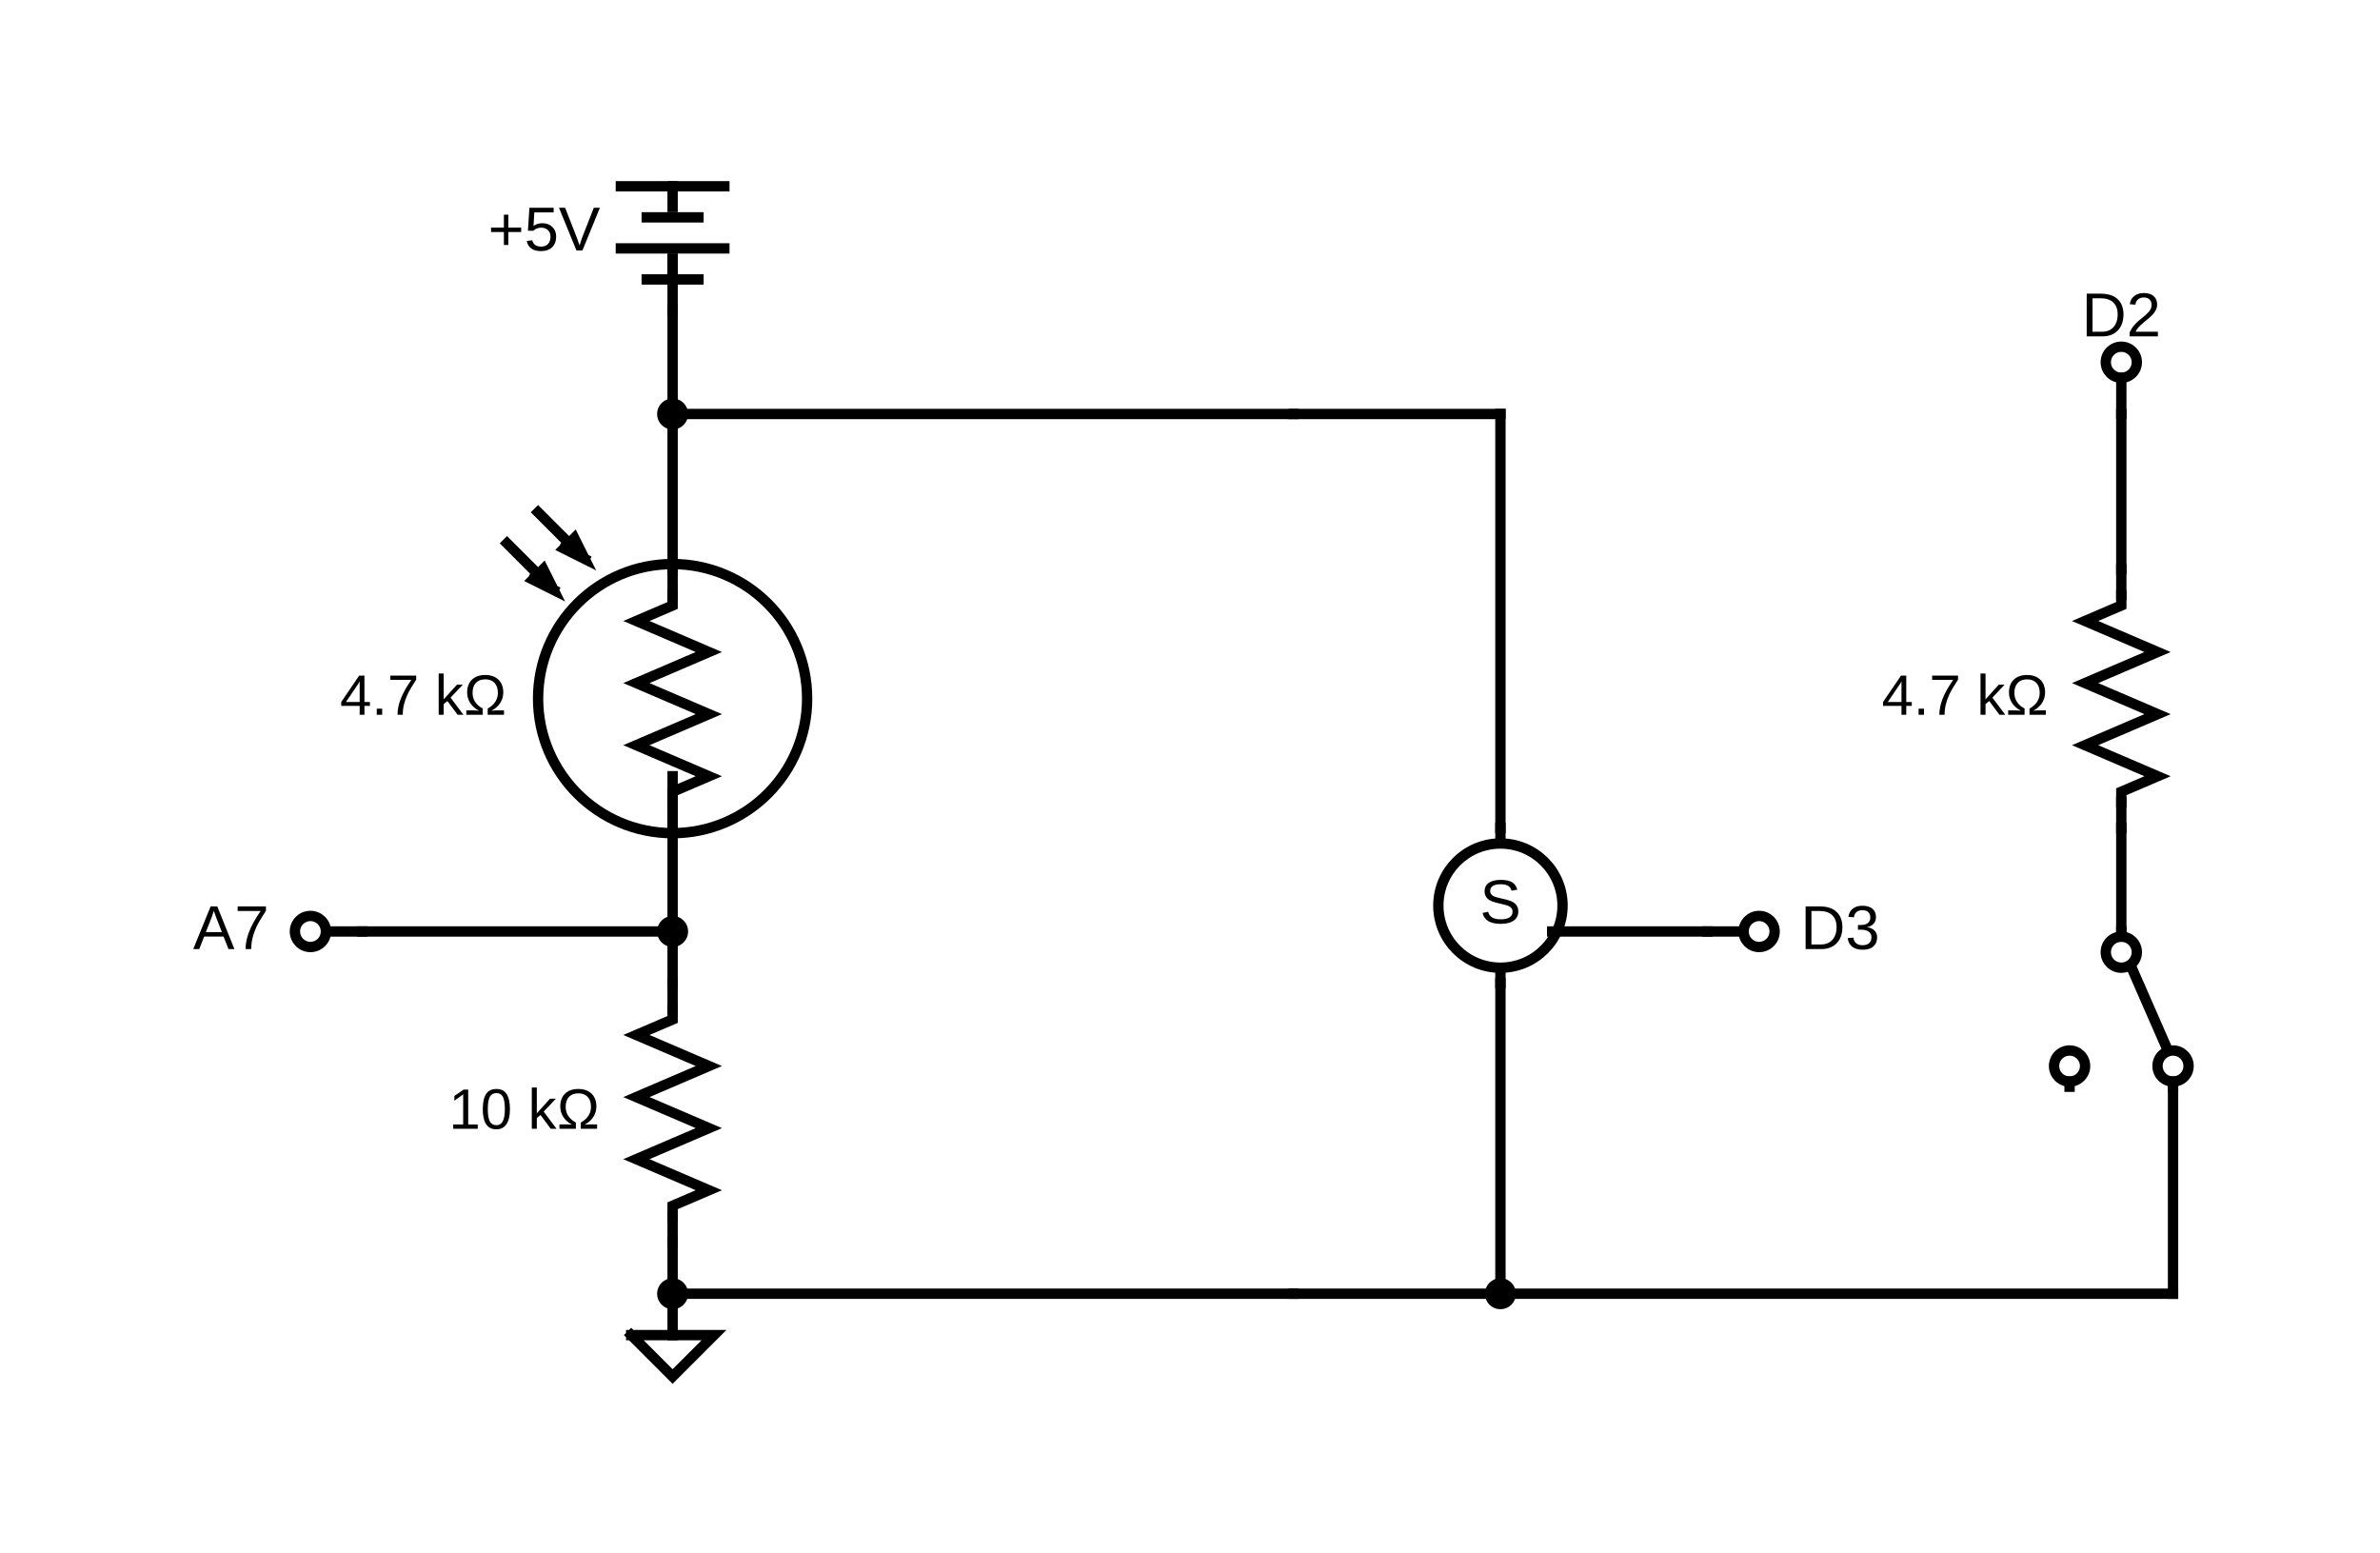
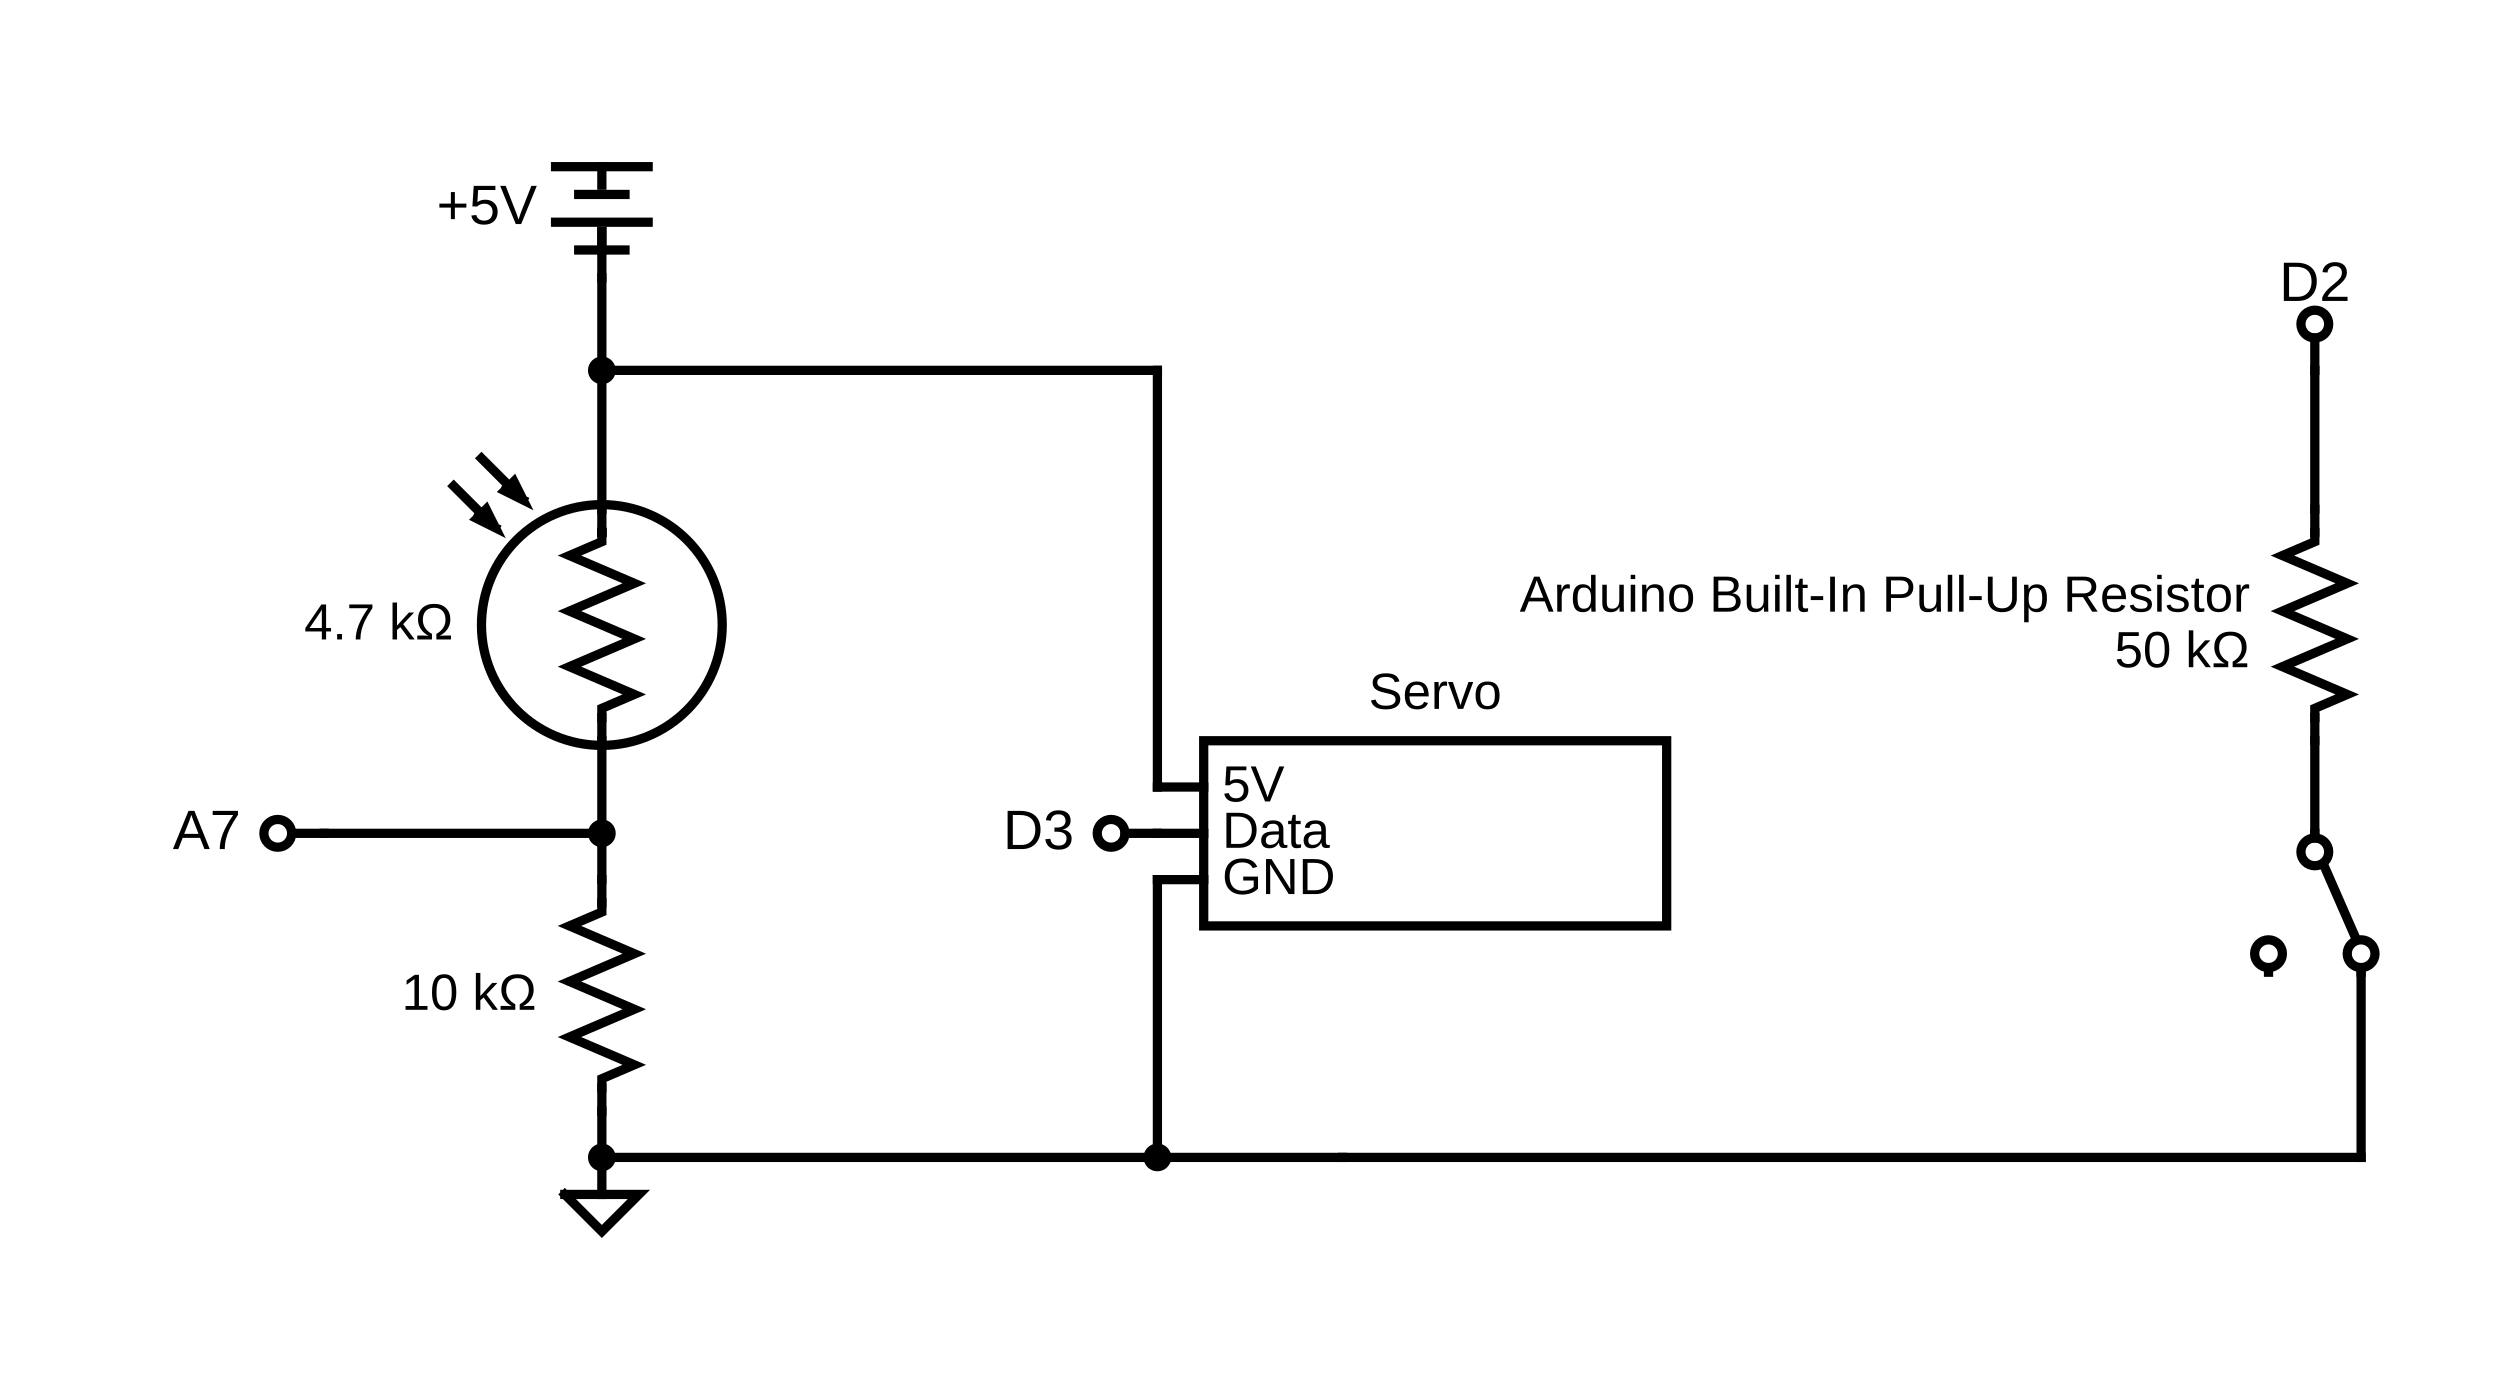
- <svg xmlns="http://www.w3.org/2000/svg" version="1.1" width="460" height="300">
-   <line x1="290" y1="250" x2="420" y2="250" style="stroke:rgb(0, 0, 0);stroke-linecap:square;stroke-width:2" />
-   <line x1="410" y1="80" x2="410" y2="110" style="stroke:rgb(0, 0, 0);stroke-linecap:square;stroke-width:2" />
-   <text x="410" y="65" style="font-family:Arial;font-size:12px;text-anchor:middle" dominant-baseline="baseline" transform="rotate(0, 410, 65)">D2</text>
-   <line x1="410" y1="73" x2="410" y2="80" style="stroke:rgb(0, 0, 0);stroke-linecap:square;stroke-width:2" />
-   <ellipse cx="410" cy="70" rx="3" ry="3" style="fill-opacity:0;fill:rgb(0, 0, 0);stroke:rgb(0, 0, 0);stroke-width:2" />
-   <line x1="410" y1="110" x2="410" y2="115" style="stroke:rgb(0, 0, 0);stroke-linecap:square;stroke-width:2" />
-   <line x1="410" y1="155" x2="410" y2="160" style="stroke:rgb(0, 0, 0);stroke-linecap:square;stroke-width:2" />
-   <path d="M 410,115 L 410,117 L 403,120 L 417,126 L 403,132 L 417,138 L 403,144 L 417,150 L 410,153 L 410,155" style="fill-opacity:0;fill:rgb(0, 0, 0);stroke:rgb(0, 0, 0);stroke-linecap:square;stroke-width:2" />
-   <text x="396" y="135" style="font-family:Arial;font-size:11px;text-anchor:end" dominant-baseline="middle" transform="rotate(0, 396, 135)">4.7 kΩ</text>
-   <line x1="410" y1="160" x2="410" y2="180" style="stroke:rgb(0, 0, 0);stroke-linecap:square;stroke-width:2" />
-   <line x1="420" y1="210" x2="420" y2="250" style="stroke:rgb(0, 0, 0);stroke-linecap:square;stroke-width:2" />
-   <line x1="410" y1="180" x2="410" y2="181" style="stroke:rgb(0, 0, 0);stroke-linecap:square;stroke-width:2" />
-   <line x1="400" y1="209" x2="400" y2="210" style="stroke:rgb(0, 0, 0);stroke-linecap:square;stroke-width:2" />
-   <line x1="420" y1="209" x2="420" y2="210" style="stroke:rgb(0, 0, 0);stroke-linecap:square;stroke-width:2" />
-   <line x1="412" y1="187" x2="419" y2="203" style="stroke:rgb(0, 0, 0);stroke-linecap:square;stroke-width:2" />
-   <ellipse cx="410" cy="184" rx="3" ry="3" style="fill-opacity:0;fill:rgb(0, 0, 0);stroke:rgb(0, 0, 0);stroke-width:2" />
-   <ellipse cx="400" cy="206" rx="3" ry="3" style="fill-opacity:0;fill:rgb(0, 0, 0);stroke:rgb(0, 0, 0);stroke-width:2" />
-   <ellipse cx="420" cy="206" rx="3" ry="3" style="fill-opacity:0;fill:rgb(0, 0, 0);stroke:rgb(0, 0, 0);stroke-width:2" />
-   <line x1="250" y1="80" x2="290" y2="80" style="stroke:rgb(0, 0, 0);stroke-linecap:square;stroke-width:2" />
-   <line x1="290" y1="80" x2="290" y2="160" style="stroke:rgb(0, 0, 0);stroke-linecap:square;stroke-width:2" />
-   <line x1="290" y1="190" x2="290" y2="250" style="stroke:rgb(0, 0, 0);stroke-linecap:square;stroke-width:2" />
-   <line x1="300" y1="180" x2="330" y2="180" style="stroke:rgb(0, 0, 0);stroke-linecap:square;stroke-width:2" />
+ <svg xmlns="http://www.w3.org/2000/svg" version="1.1" width="540" height="300">
+   <line x1="250" y1="190" x2="250" y2="250" style="stroke:rgb(0, 0, 0);stroke-linecap:square;stroke-width:2" />
+   <line x1="250" y1="80" x2="250" y2="170" style="stroke:rgb(0, 0, 0);stroke-linecap:square;stroke-width:2" />
+   <text x="310" y="150" style="font-family:Arial;font-size:11px;text-anchor:middle" dominant-baseline="middle" transform="rotate(0, 310, 150)">Servo</text>
+   <rect x="260" y="160" width="100" height="40" style="fill-opacity:0;fill:rgb(0, 0, 0);stroke:rgb(0, 0, 0);stroke-width:2" />
+   <line x1="250" y1="170" x2="260" y2="170" style="stroke:rgb(0, 0, 0);stroke-linecap:square;stroke-width:2" />
+   <text x="264" y="170" style="font-family:Arial;font-size:11px;text-anchor:start" dominant-baseline="middle" transform="rotate(0, 264, 170)">5V</text>
+   <line x1="250" y1="180" x2="260" y2="180" style="stroke:rgb(0, 0, 0);stroke-linecap:square;stroke-width:2" />
+   <text x="264" y="180" style="font-family:Arial;font-size:11px;text-anchor:start" dominant-baseline="middle" transform="rotate(0, 264, 180)">Data</text>
+   <line x1="250" y1="190" x2="260" y2="190" style="stroke:rgb(0, 0, 0);stroke-linecap:square;stroke-width:2" />
+   <text x="264" y="190" style="font-family:Arial;font-size:11px;text-anchor:start" dominant-baseline="middle" transform="rotate(0, 264, 190)">GND</text>
+   <line x1="290" y1="250" x2="510" y2="250" style="stroke:rgb(0, 0, 0);stroke-linecap:square;stroke-width:2" />
+   <line x1="500" y1="80" x2="500" y2="110" style="stroke:rgb(0, 0, 0);stroke-linecap:square;stroke-width:2" />
+   <text x="500" y="65" style="font-family:Arial;font-size:12px;text-anchor:middle" dominant-baseline="baseline" transform="rotate(0, 500, 65)">D2</text>
+   <line x1="500" y1="73" x2="500" y2="80" style="stroke:rgb(0, 0, 0);stroke-linecap:square;stroke-width:2" />
+   <ellipse cx="500" cy="70" rx="3" ry="3" style="fill-opacity:0;fill:rgb(0, 0, 0);stroke:rgb(0, 0, 0);stroke-width:2" />
+   <line x1="500" y1="110" x2="500" y2="115" style="stroke:rgb(0, 0, 0);stroke-linecap:square;stroke-width:2" />
+   <line x1="500" y1="155" x2="500" y2="160" style="stroke:rgb(0, 0, 0);stroke-linecap:square;stroke-width:2" />
+   <path d="M 500,115 L 500,117 L 493,120 L 507,126 L 493,132 L 507,138 L 493,144 L 507,150 L 500,153 L 500,155" style="fill-opacity:0;fill:rgb(0, 0, 0);stroke:rgb(0, 0, 0);stroke-linecap:square;stroke-width:2" />
+   <text x="486" y="141" style="font-family:Arial;font-size:11px;text-anchor:end" dominant-baseline="middle" transform="rotate(0, 486, 141)">50 kΩ</text>
+   <text x="486" y="129" style="font-family:Arial;font-size:11px;text-anchor:end" dominant-baseline="middle" transform="rotate(0, 486, 129)">Arduino Built-In Pull-Up Resistor</text>
+   <line x1="500" y1="160" x2="500" y2="180" style="stroke:rgb(0, 0, 0);stroke-linecap:square;stroke-width:2" />
+   <line x1="510" y1="210" x2="510" y2="250" style="stroke:rgb(0, 0, 0);stroke-linecap:square;stroke-width:2" />
+   <line x1="500" y1="180" x2="500" y2="181" style="stroke:rgb(0, 0, 0);stroke-linecap:square;stroke-width:2" />
+   <line x1="490" y1="209" x2="490" y2="210" style="stroke:rgb(0, 0, 0);stroke-linecap:square;stroke-width:2" />
+   <line x1="510" y1="209" x2="510" y2="210" style="stroke:rgb(0, 0, 0);stroke-linecap:square;stroke-width:2" />
+   <line x1="502" y1="187" x2="509" y2="203" style="stroke:rgb(0, 0, 0);stroke-linecap:square;stroke-width:2" />
+   <ellipse cx="500" cy="184" rx="3" ry="3" style="fill-opacity:0;fill:rgb(0, 0, 0);stroke:rgb(0, 0, 0);stroke-width:2" />
+   <ellipse cx="490" cy="206" rx="3" ry="3" style="fill-opacity:0;fill:rgb(0, 0, 0);stroke:rgb(0, 0, 0);stroke-width:2" />
+   <ellipse cx="510" cy="206" rx="3" ry="3" style="fill-opacity:0;fill:rgb(0, 0, 0);stroke:rgb(0, 0, 0);stroke-width:2" />
  <line x1="250" y1="250" x2="290" y2="250" style="stroke:rgb(0, 0, 0);stroke-linecap:square;stroke-width:2" />
-   <text x="348" y="180" style="font-family:Arial;font-size:12px;text-anchor:start" dominant-baseline="middle" transform="rotate(0, 348, 180)">D3</text>
-   <line x1="330" y1="180" x2="337" y2="180" style="stroke:rgb(0, 0, 0);stroke-linecap:square;stroke-width:2" />
-   <ellipse cx="340" cy="180" rx="3" ry="3" style="fill-opacity:0;fill:rgb(0, 0, 0);stroke:rgb(0, 0, 0);stroke-width:2" />
+   <text x="232" y="180" style="font-family:Arial;font-size:12px;text-anchor:end" dominant-baseline="middle" transform="rotate(0, 232, 180)">D3</text>
+   <line x1="243" y1="180" x2="250" y2="180" style="stroke:rgb(0, 0, 0);stroke-linecap:square;stroke-width:2" />
+   <ellipse cx="240" cy="180" rx="3" ry="3" style="fill-opacity:0;fill:rgb(0, 0, 0);stroke:rgb(0, 0, 0);stroke-width:2" />
  <line x1="130" y1="250" x2="250" y2="250" style="stroke:rgb(0, 0, 0);stroke-linecap:square;stroke-width:2" />
  <line x1="130" y1="80" x2="250" y2="80" style="stroke:rgb(0, 0, 0);stroke-linecap:square;stroke-width:2" />
  <text x="52" y="180" style="font-family:Arial;font-size:12px;text-anchor:end" dominant-baseline="middle" transform="rotate(0, 52, 180)">A7</text>
  <line x1="63" y1="180" x2="70" y2="180" style="stroke:rgb(0, 0, 0);stroke-linecap:square;stroke-width:2" />
  <ellipse cx="60" cy="180" rx="3" ry="3" style="fill-opacity:0;fill:rgb(0, 0, 0);stroke:rgb(0, 0, 0);stroke-width:2" />
  <line x1="70" y1="180" x2="130" y2="180" style="stroke:rgb(0, 0, 0);stroke-linecap:square;stroke-width:2" />
  <line x1="130" y1="50" x2="130" y2="60" style="stroke:rgb(0, 0, 0);stroke-linecap:square;stroke-width:2" />
  <line x1="130" y1="40" x2="130" y2="36" style="stroke:rgb(0, 0, 0);stroke-linecap:square;stroke-width:2" />
  <line x1="120" y1="36" x2="140" y2="36" style="stroke:rgb(0, 0, 0);stroke-linecap:square;stroke-width:2" />
  <line x1="125" y1="42" x2="135" y2="42" style="stroke:rgb(0, 0, 0);stroke-linecap:square;stroke-width:2" />
  <line x1="120" y1="48" x2="140" y2="48" style="stroke:rgb(0, 0, 0);stroke-linecap:square;stroke-width:2" />
  <line x1="125" y1="54" x2="135" y2="54" style="stroke:rgb(0, 0, 0);stroke-linecap:square;stroke-width:2" />
  <line x1="130" y1="54" x2="130" y2="50" style="stroke:rgb(0, 0, 0);stroke-linecap:square;stroke-width:2" />
  <text x="116" y="45" style="font-family:Arial;font-size:12px;text-anchor:end" dominant-baseline="middle" transform="rotate(0, 116, 45)">+5V</text>
  <line x1="130" y1="60" x2="130" y2="110" style="stroke:rgb(0, 0, 0);stroke-linecap:square;stroke-width:2" />
  <line x1="130" y1="250" x2="130" y2="250" style="stroke:rgb(0, 0, 0);stroke-linecap:square;stroke-width:2" />
  <line x1="130" y1="250" x2="130" y2="258" style="stroke:rgb(0, 0, 0);stroke-linecap:square;stroke-width:2" />
  <path d="M 122,258 L 138,258 L 130,266 L 122,258" style="fill-opacity:0;fill:rgb(0, 0, 0);stroke:rgb(0, 0, 0);stroke-linecap:square;stroke-width:2" />
-   <line x1="290" y1="160" x2="290" y2="162" style="stroke:rgb(0, 0, 0);stroke-linecap:square;stroke-width:2" />
-   <line x1="290" y1="188" x2="290" y2="190" style="stroke:rgb(0, 0, 0);stroke-linecap:square;stroke-width:2" />
-   <ellipse cx="290" cy="175" rx="12" ry="12" style="fill-opacity:0;fill:rgb(0, 0, 0);stroke:rgb(0, 0, 0);stroke-width:2" />
-   <text x="290" y="175" style="font-family:Arial;font-size:12px;text-anchor:middle" dominant-baseline="middle" transform="rotate(0, 290, 175)">S</text>
  <line x1="130" y1="240" x2="130" y2="250" style="stroke:rgb(0, 0, 0);stroke-linecap:square;stroke-width:2" />
-   <line x1="130" y1="150" x2="130" y2="190" style="stroke:rgb(0, 0, 0);stroke-linecap:square;stroke-width:2" />
+   <line x1="130" y1="160" x2="130" y2="190" style="stroke:rgb(0, 0, 0);stroke-linecap:square;stroke-width:2" />
  <line x1="130" y1="110" x2="130" y2="115" style="stroke:rgb(0, 0, 0);stroke-linecap:square;stroke-width:2" />
  <line x1="130" y1="155" x2="130" y2="160" style="stroke:rgb(0, 0, 0);stroke-linecap:square;stroke-width:2" />
  <path d="M 130,115 L 130,117 L 123,120 L 137,126 L 123,132 L 137,138 L 123,144 L 137,150 L 130,153 L 130,155" style="fill-opacity:0;fill:rgb(0, 0, 0);stroke:rgb(0, 0, 0);stroke-linecap:square;stroke-width:2" />
  <text x="98" y="135" style="font-family:Arial;font-size:11px;text-anchor:end" dominant-baseline="middle" transform="rotate(0, 98, 135)">4.7 kΩ</text>
  <ellipse cx="130" cy="135" rx="26" ry="26" style="fill-opacity:0;fill:rgb(0, 0, 0);stroke:rgb(0, 0, 0);stroke-width:2" />
  <path d="M 130,115 M 104,99 L 112,107 M 113,108 L 109,106 L 111,104 L 113,108 L 109,106" style="fill-opacity:0;fill:rgb(0, 0, 0);stroke:rgb(0, 0, 0);stroke-linecap:square;stroke-width:2" />
  <path d="M 130,115 M 98,105 L 106,113 M 107,114 L 103,112 L 105,110 L 107,114 L 103,112" style="fill-opacity:0;fill:rgb(0, 0, 0);stroke:rgb(0, 0, 0);stroke-linecap:square;stroke-width:2" />
  <line x1="130" y1="190" x2="130" y2="195" style="stroke:rgb(0, 0, 0);stroke-linecap:square;stroke-width:2" />
  <line x1="130" y1="235" x2="130" y2="240" style="stroke:rgb(0, 0, 0);stroke-linecap:square;stroke-width:2" />
  <path d="M 130,195 L 130,197 L 123,200 L 137,206 L 123,212 L 137,218 L 123,224 L 137,230 L 130,233 L 130,235" style="fill-opacity:0;fill:rgb(0, 0, 0);stroke:rgb(0, 0, 0);stroke-linecap:square;stroke-width:2" />
  <text x="116" y="215" style="font-family:Arial;font-size:11px;text-anchor:end" dominant-baseline="middle" transform="rotate(0, 116, 215)">10 kΩ</text>
-   <ellipse cx="290" cy="250" rx="2" ry="2" style="fill-opacity:1;fill:rgb(0, 0, 0);stroke:rgb(0, 0, 0);stroke-width:2" />
+   <ellipse cx="250" cy="250" rx="2" ry="2" style="fill-opacity:1;fill:rgb(0, 0, 0);stroke:rgb(0, 0, 0);stroke-width:2" />
  <ellipse cx="130" cy="250" rx="2" ry="2" style="fill-opacity:1;fill:rgb(0, 0, 0);stroke:rgb(0, 0, 0);stroke-width:2" />
  <ellipse cx="130" cy="80" rx="2" ry="2" style="fill-opacity:1;fill:rgb(0, 0, 0);stroke:rgb(0, 0, 0);stroke-width:2" />
  <ellipse cx="130" cy="180" rx="2" ry="2" style="fill-opacity:1;fill:rgb(0, 0, 0);stroke:rgb(0, 0, 0);stroke-width:2" />
</svg>
